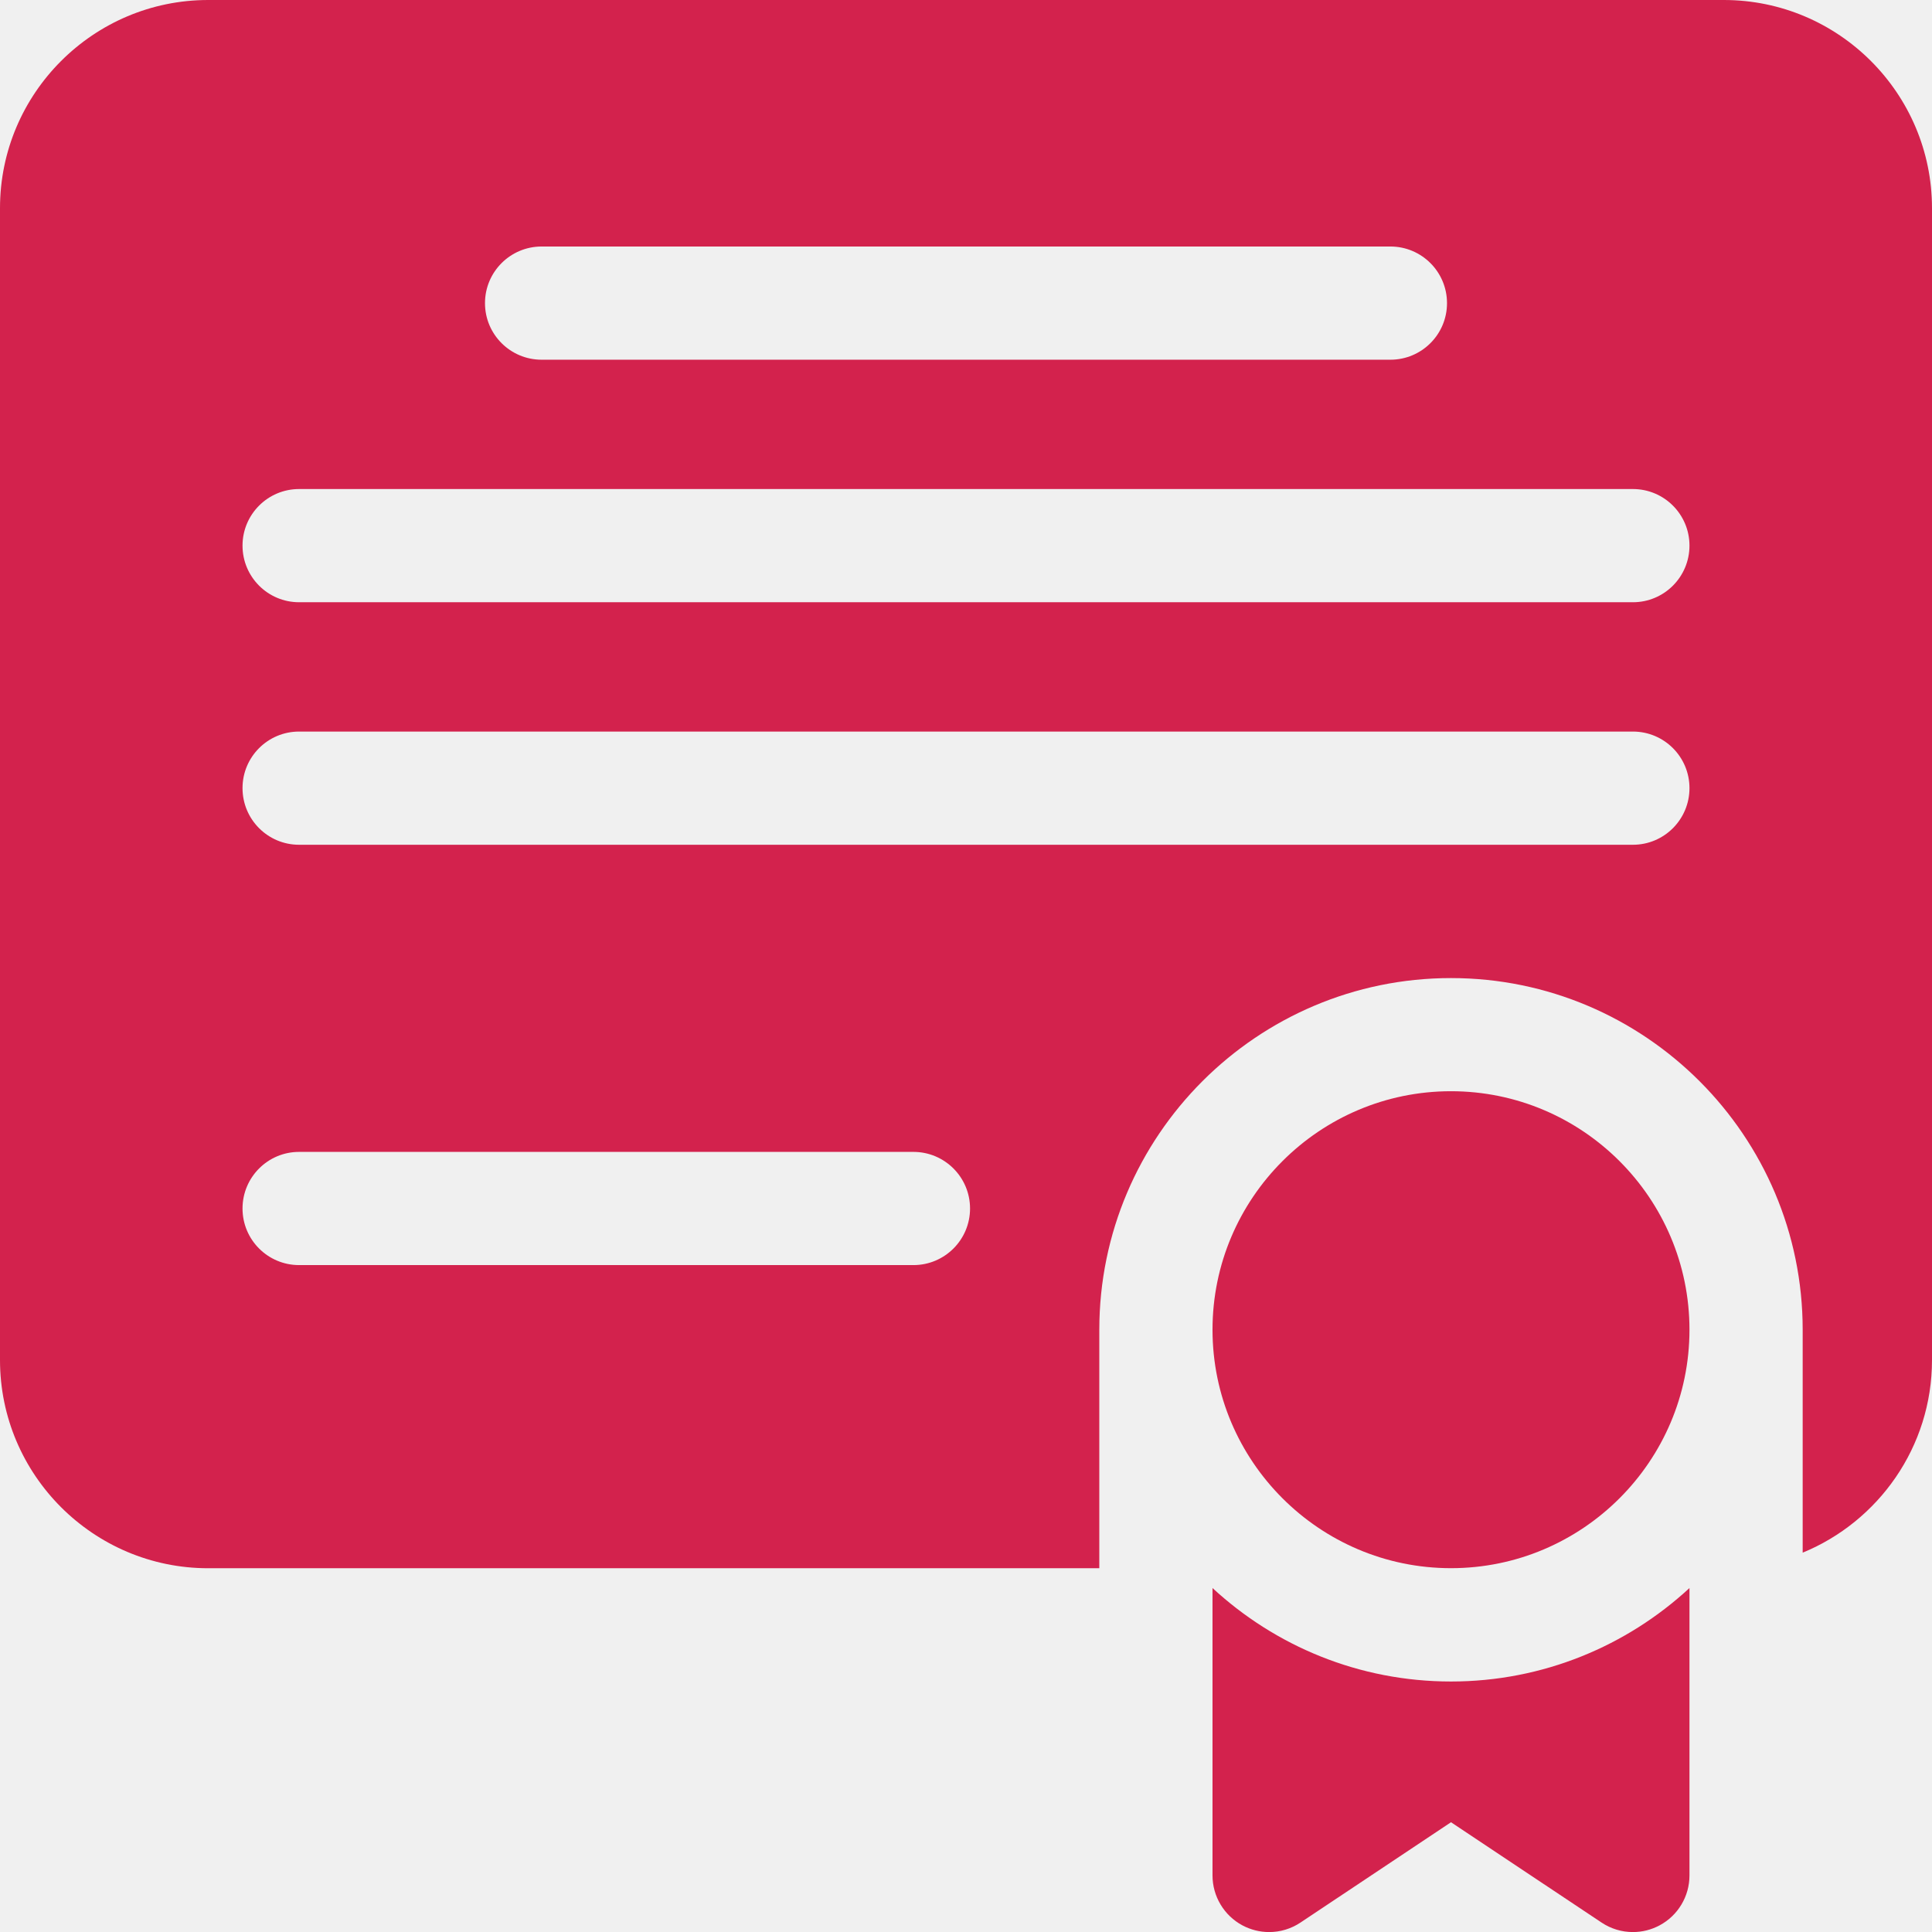
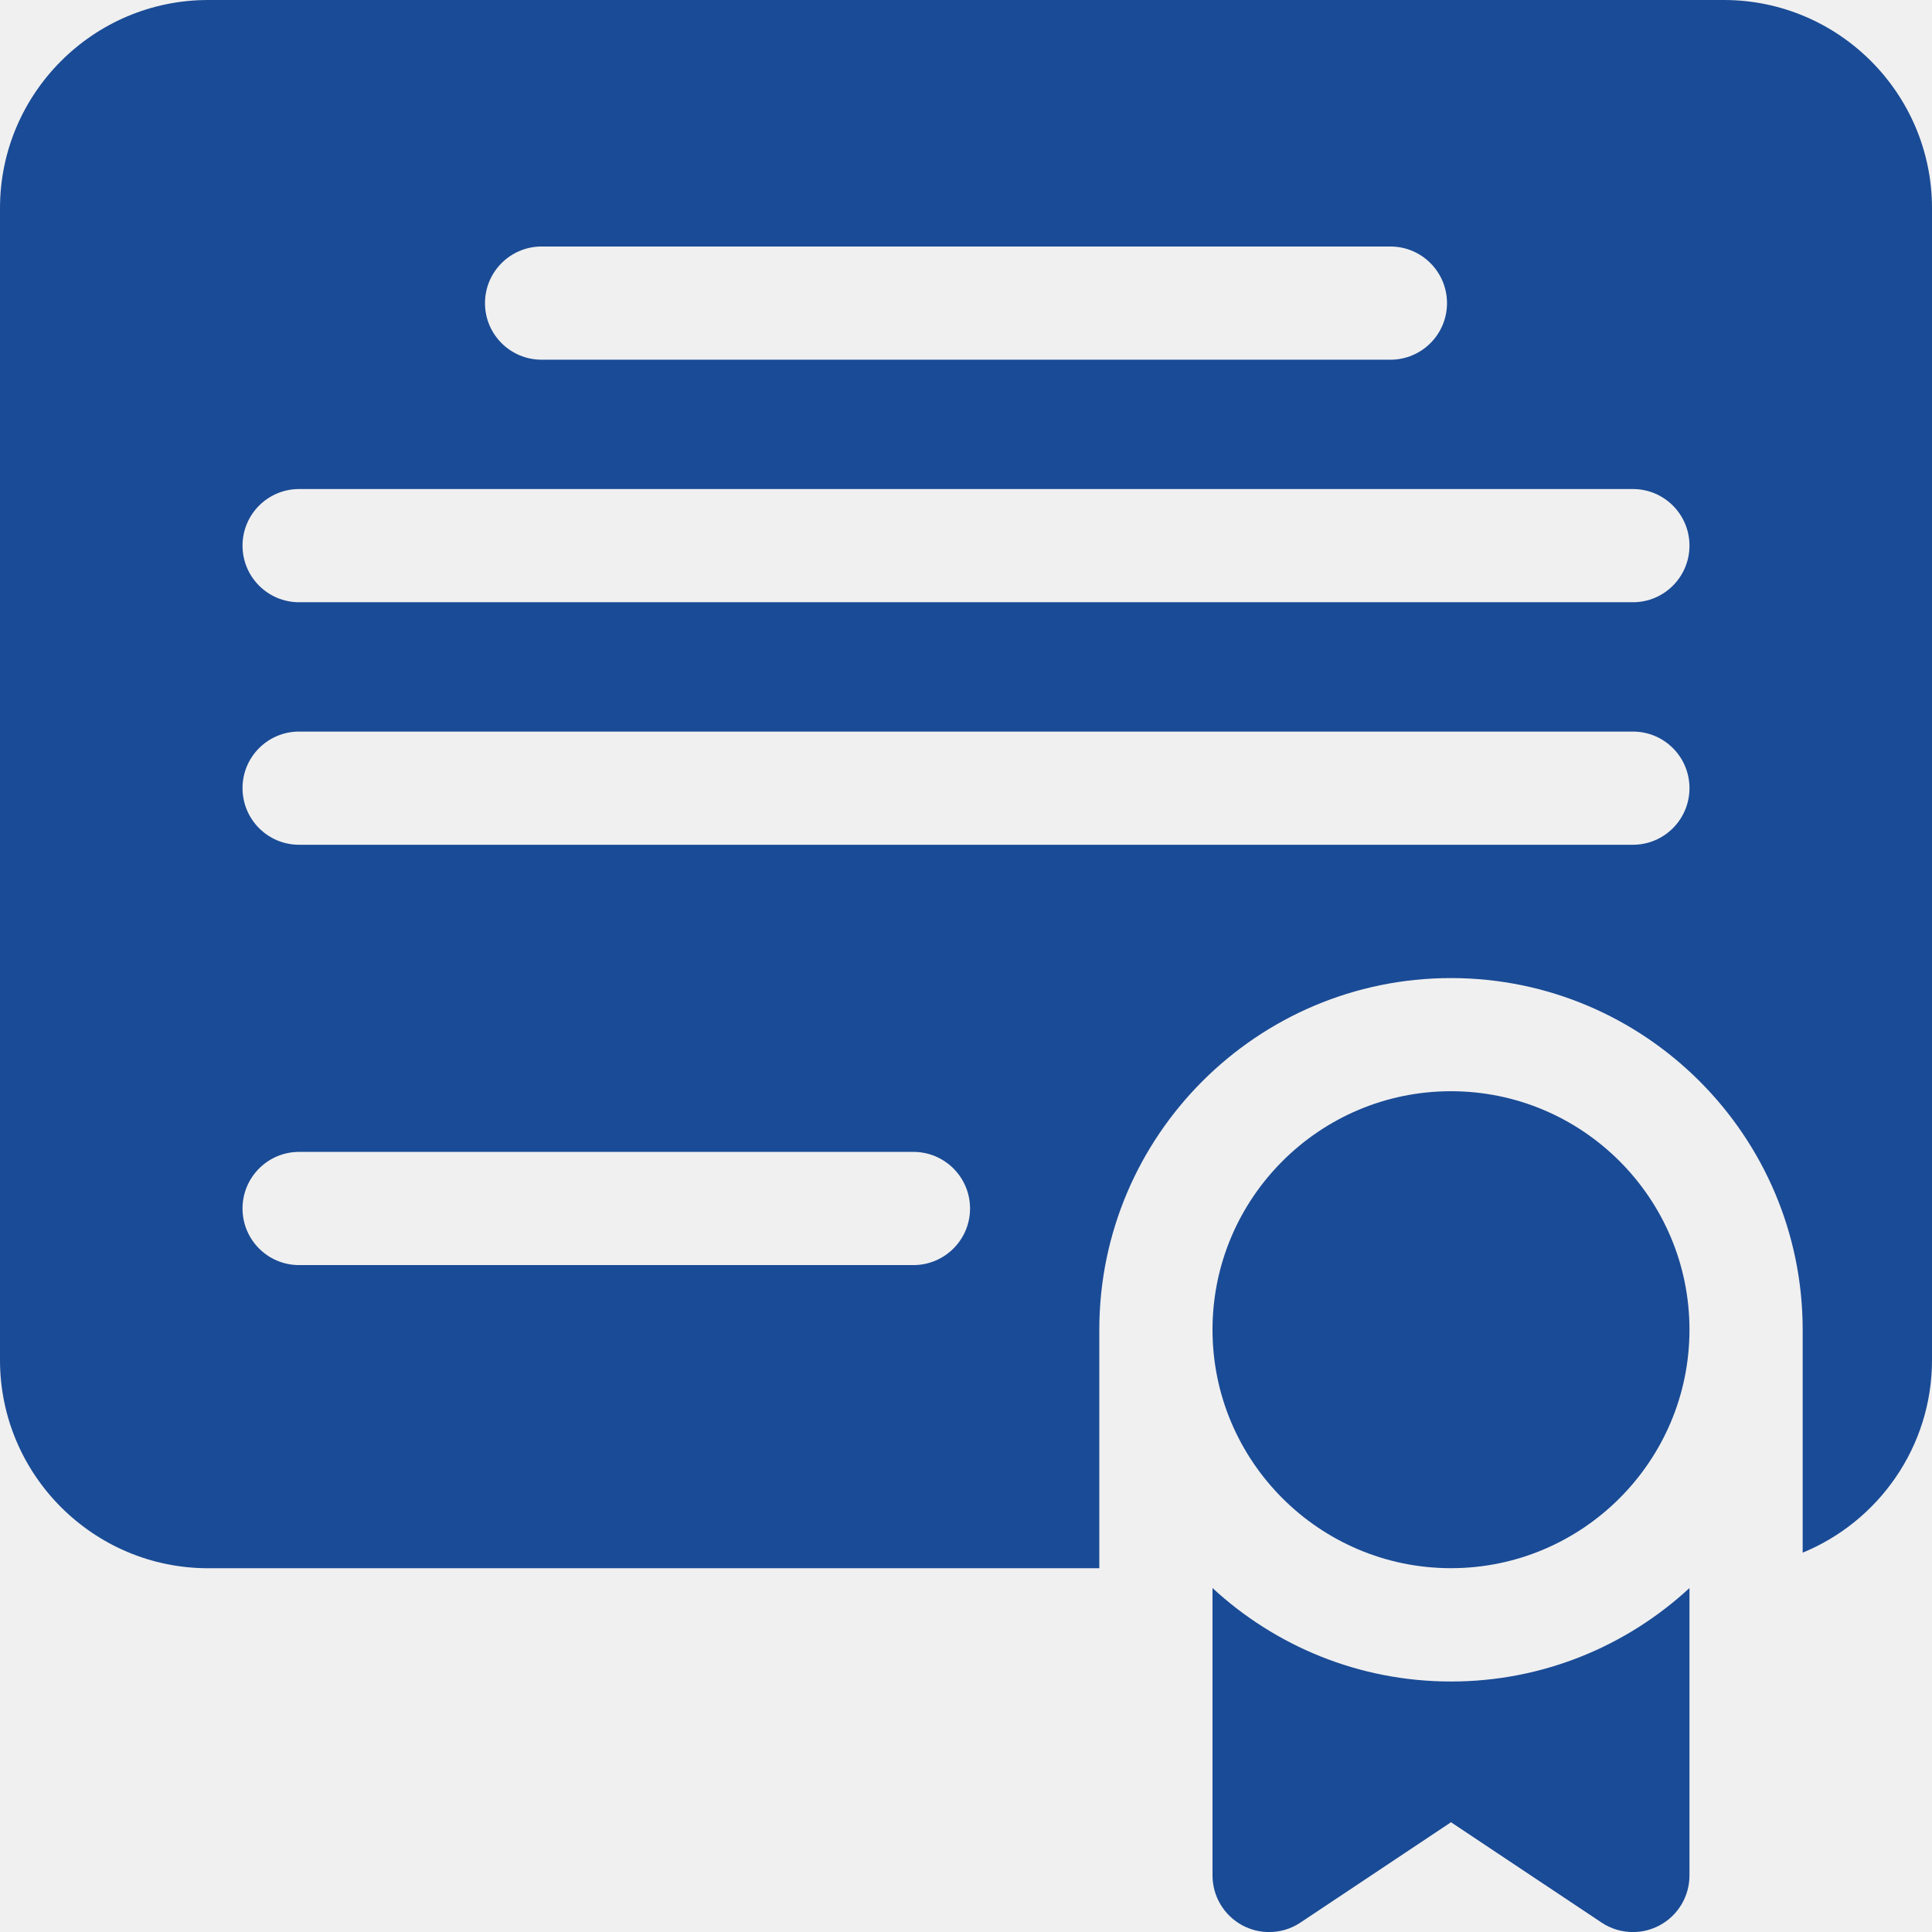
<svg xmlns="http://www.w3.org/2000/svg" width="32" height="32" viewBox="0 0 32 32" fill="none">
  <g clip-path="url(#clip0_1_1567)">
-     <path d="M28.552 0H3.448C1.547 0 0 1.547 0 3.448V22.527C0 24.428 1.547 25.975 3.448 25.975H18.208V22.025C18.208 18.813 20.821 16.2 24.033 16.2C27.245 16.2 29.858 18.813 29.858 22.025V25.717C31.113 25.201 32 23.966 32 22.527V3.448C32 1.547 30.453 0 28.552 0ZM8.971 4.083H23.029C23.547 4.083 23.967 4.503 23.967 5.021C23.967 5.539 23.547 5.958 23.029 5.958H8.971C8.453 5.958 8.033 5.539 8.033 5.021C8.033 4.503 8.453 4.083 8.971 4.083ZM15.129 20.954H4.954C4.436 20.954 4.017 20.534 4.017 20.017C4.017 19.499 4.436 19.079 4.954 19.079H15.129C15.647 19.079 16.067 19.499 16.067 20.017C16.067 20.534 15.647 20.954 15.129 20.954ZM27.046 13.992H4.954C4.436 13.992 4.017 13.572 4.017 13.054C4.017 12.536 4.436 12.117 4.954 12.117H27.046C27.564 12.117 27.983 12.536 27.983 13.054C27.983 13.572 27.564 13.992 27.046 13.992ZM27.046 9.975H4.954C4.436 9.975 4.017 9.555 4.017 9.037C4.017 8.52 4.436 8.1 4.954 8.1H27.046C27.564 8.1 27.983 8.52 27.983 9.037C27.983 9.555 27.564 9.975 27.046 9.975Z" fill="#D3224D" />
-     <path d="M24.033 18.074C21.855 18.074 20.083 19.846 20.083 22.024C20.083 24.202 21.855 25.974 24.033 25.974C26.211 25.974 27.983 24.202 27.983 22.024C27.983 19.846 26.211 18.074 24.033 18.074Z" fill="#D3224D" />
-     <path d="M20.083 26.303V31.063C20.083 31.409 20.274 31.727 20.578 31.89C20.717 31.964 20.869 32.001 21.021 32.001C21.203 32.001 21.384 31.948 21.541 31.843L24.033 30.182L26.526 31.843C26.683 31.948 26.864 32.001 27.046 32.001C27.198 32.001 27.35 31.964 27.488 31.89C27.793 31.727 27.983 31.409 27.983 31.063V26.303C26.944 27.263 25.556 27.851 24.033 27.851C22.51 27.851 21.122 27.263 20.083 26.303Z" fill="#D3224D" />
+     <path d="M28.552 0H3.448C1.547 0 0 1.547 0 3.448V22.527C0 24.428 1.547 25.975 3.448 25.975H18.208V22.025C18.208 18.813 20.821 16.2 24.033 16.2C27.245 16.2 29.858 18.813 29.858 22.025V25.717C31.113 25.201 32 23.966 32 22.527V3.448C32 1.547 30.453 0 28.552 0ZM8.971 4.083H23.029C23.547 4.083 23.967 4.503 23.967 5.021C23.967 5.539 23.547 5.958 23.029 5.958H8.971C8.453 5.958 8.033 5.539 8.033 5.021C8.033 4.503 8.453 4.083 8.971 4.083ZM15.129 20.954H4.954C4.436 20.954 4.017 20.534 4.017 20.017C4.017 19.499 4.436 19.079 4.954 19.079H15.129C15.647 19.079 16.067 19.499 16.067 20.017C16.067 20.534 15.647 20.954 15.129 20.954ZM27.046 13.992H4.954C4.436 13.992 4.017 13.572 4.017 13.054C4.017 12.536 4.436 12.117 4.954 12.117H27.046C27.564 12.117 27.983 12.536 27.983 13.054C27.983 13.572 27.564 13.992 27.046 13.992ZM27.046 9.975H4.954C4.436 9.975 4.017 9.555 4.017 9.037C4.017 8.52 4.436 8.1 4.954 8.1H27.046C27.564 8.1 27.983 8.52 27.983 9.037C27.983 9.555 27.564 9.975 27.046 9.975Z" fill="#1A4B96" />
+     <path d="M24.033 18.074C21.855 18.074 20.083 19.846 20.083 22.024C20.083 24.202 21.855 25.974 24.033 25.974C26.211 25.974 27.983 24.202 27.983 22.024C27.983 19.846 26.211 18.074 24.033 18.074Z" fill="#1A4B96" />
+     <path d="M20.083 26.303V31.063C20.083 31.409 20.274 31.727 20.578 31.89C20.717 31.964 20.869 32.001 21.021 32.001C21.203 32.001 21.384 31.948 21.541 31.843L24.033 30.182L26.526 31.843C26.683 31.948 26.864 32.001 27.046 32.001C27.198 32.001 27.35 31.964 27.488 31.89C27.793 31.727 27.983 31.409 27.983 31.063V26.303C26.944 27.263 25.556 27.851 24.033 27.851C22.51 27.851 21.122 27.263 20.083 26.303Z" fill="#1A4B96" />
  </g>
  <defs>
    <clipPath id="clip0_1_1567">
      <rect width="32" height="32" fill="white" />
    </clipPath>
  </defs>
</svg>
